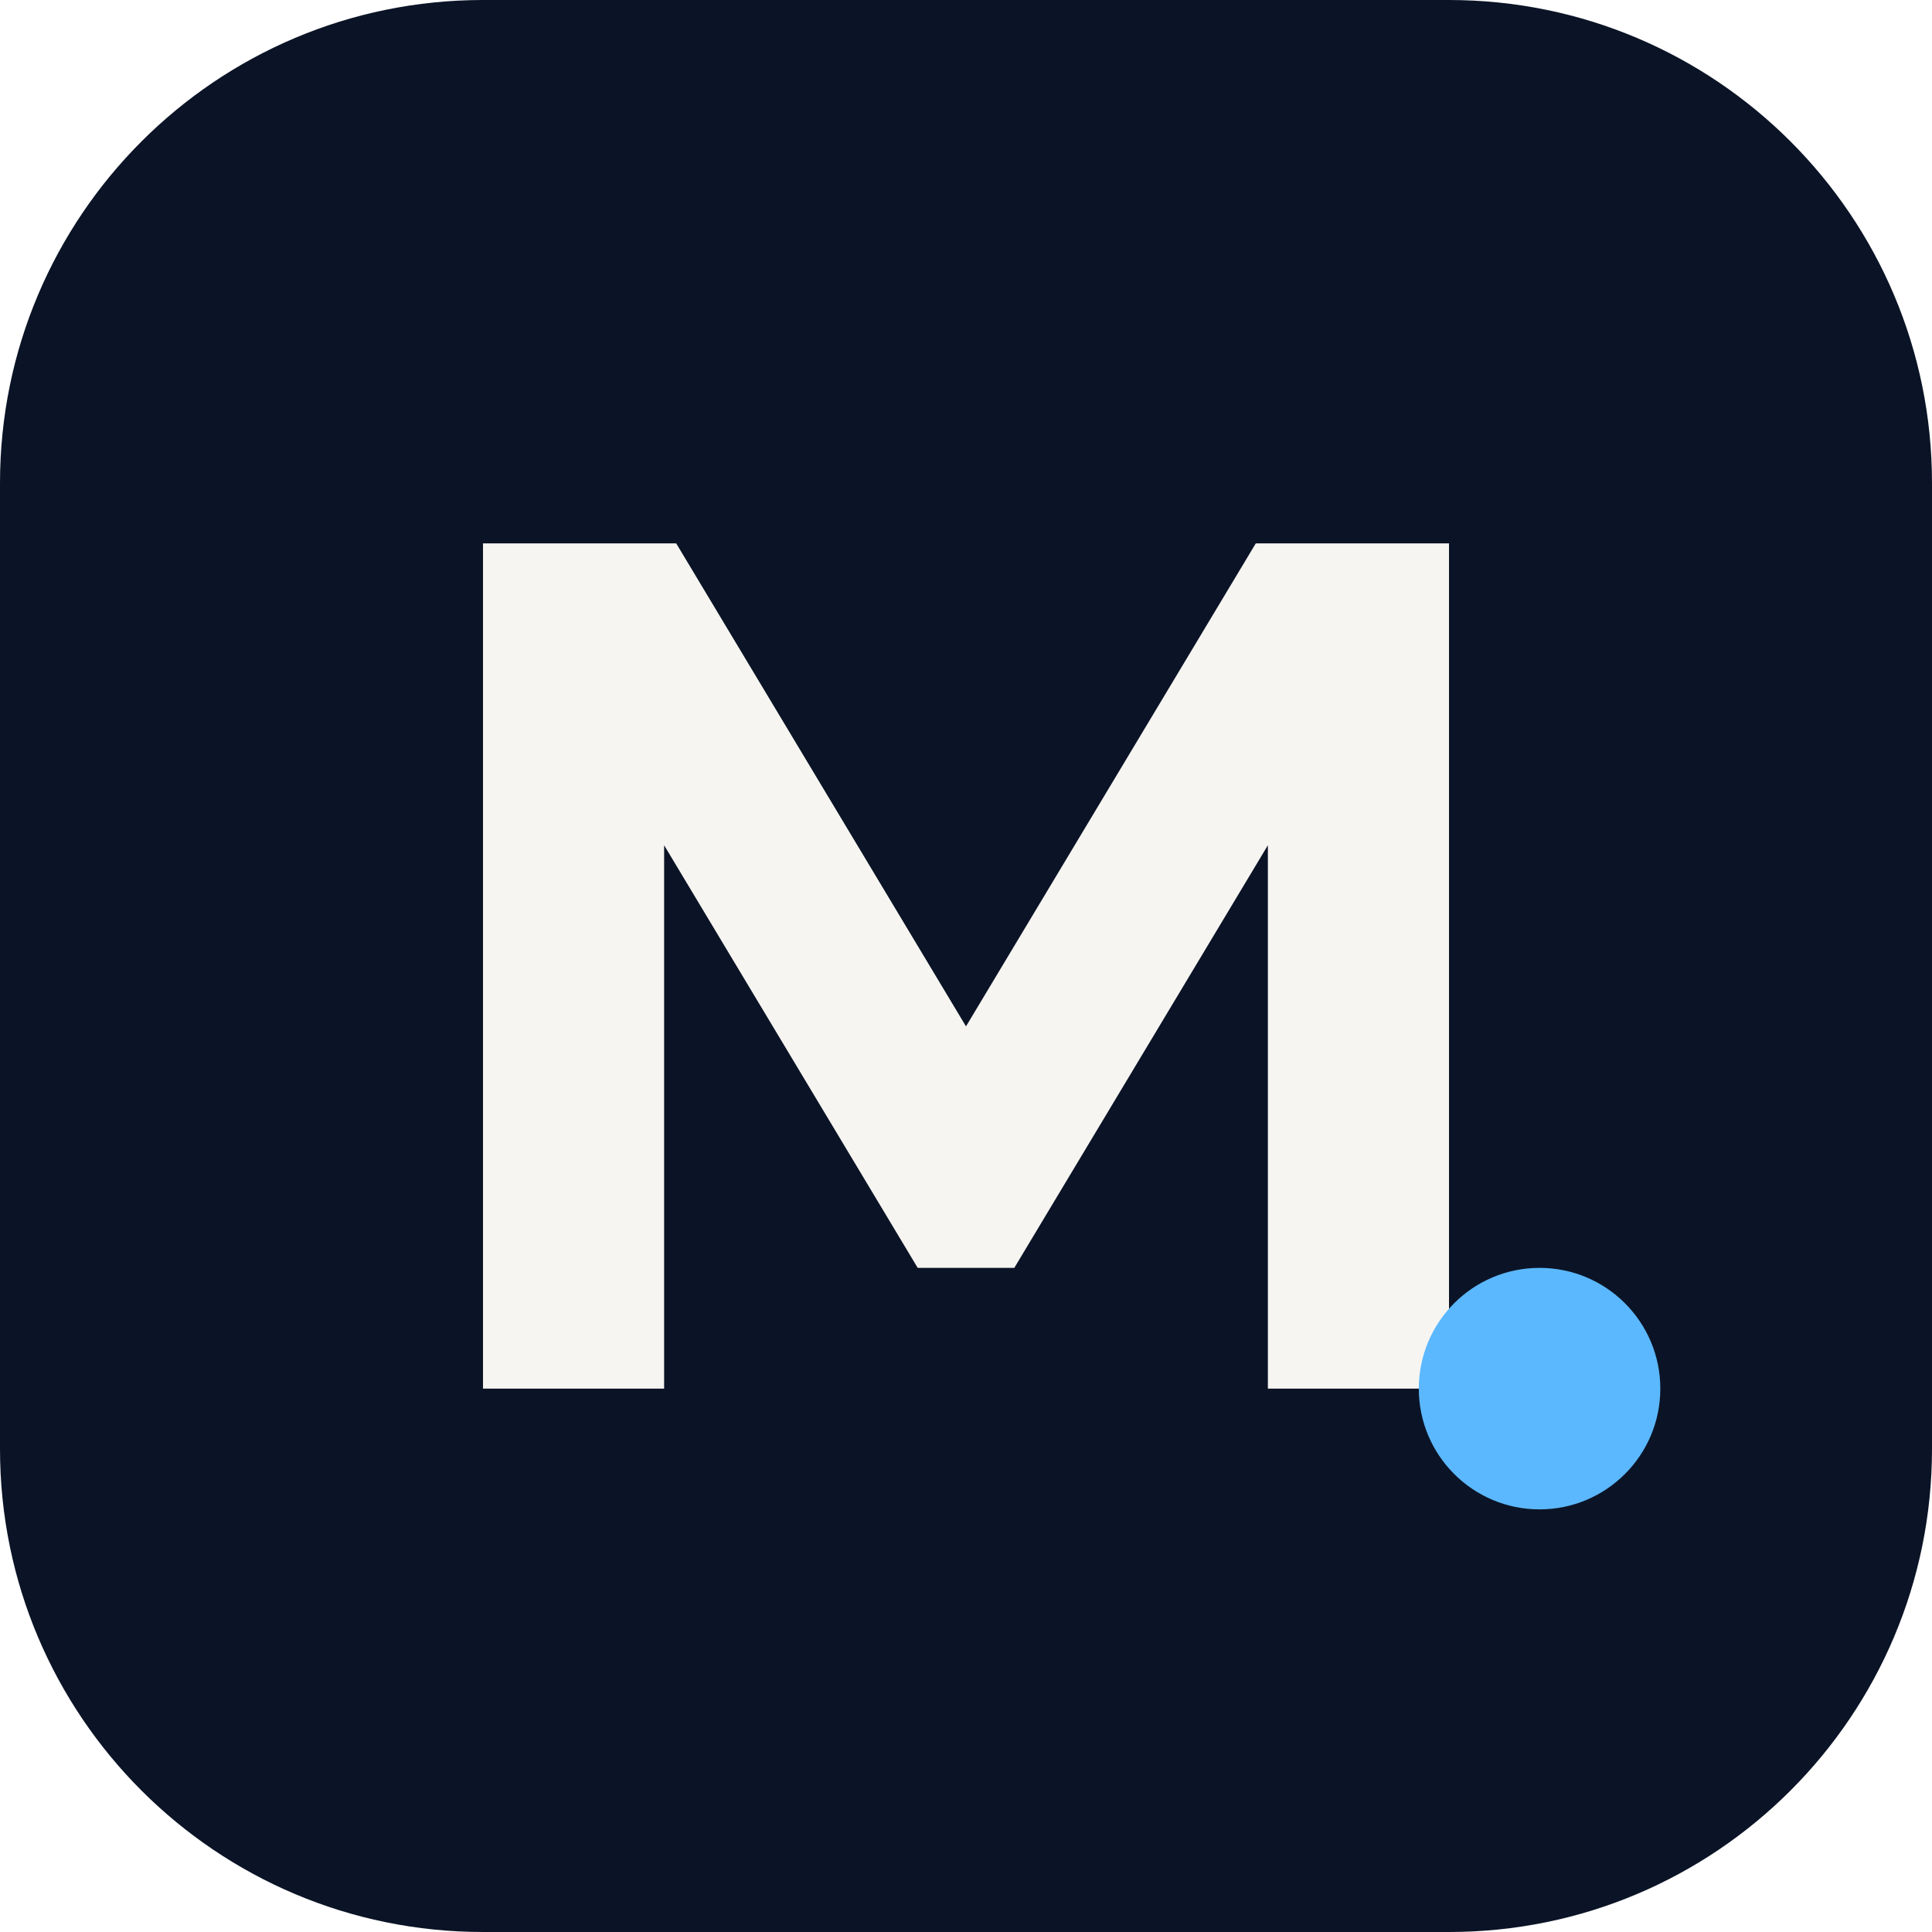
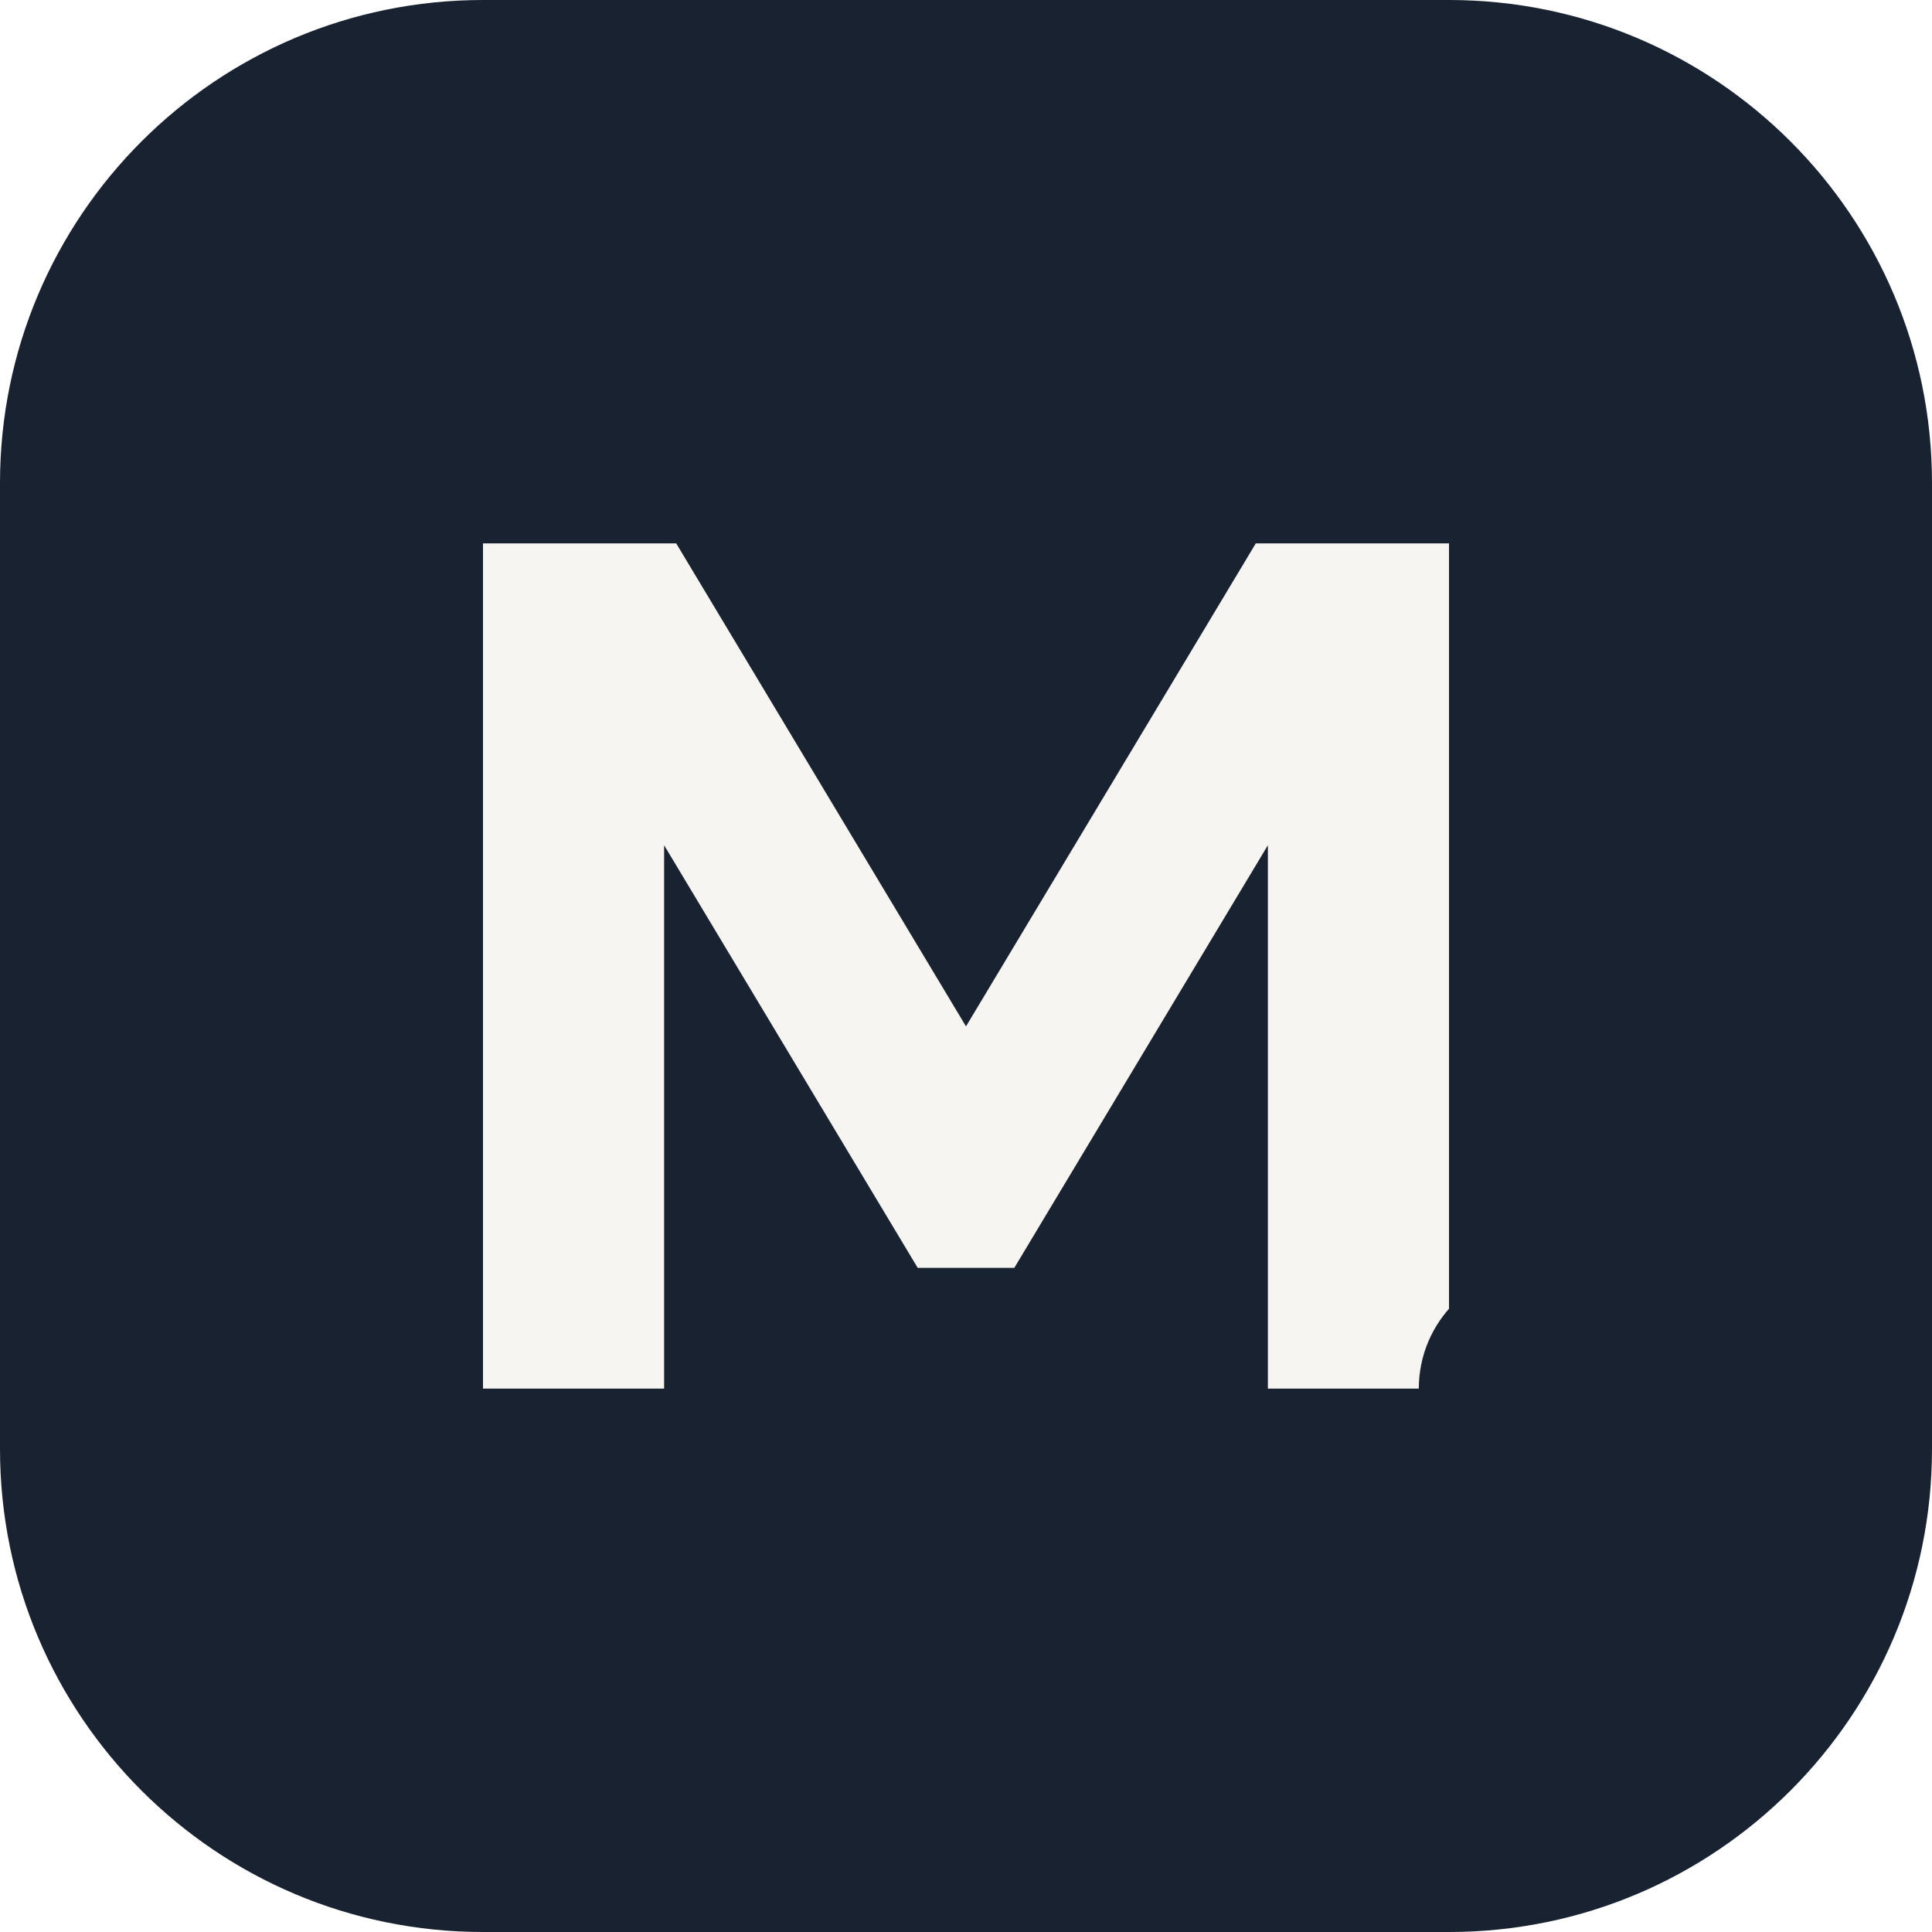
<svg xmlns="http://www.w3.org/2000/svg" viewBox="0 0 32 32">
-   <rect width="32" height="32" rx="8" fill="#0B1426" />
+   <rect width="32" height="32" rx="8" fill="#182230" />
  <path d="M8 23V9h3.2l4.8 8 4.8-8H24v14h-3v-9l-4.2 7h-1.6L11 14v9z" fill="#F6F5F1" />
-   <circle cx="25.5" cy="23" r="2" fill="#5BB8FF" />
+   <circle cx="25.5" cy="23" r="2" fill="#182230" />
</svg>
